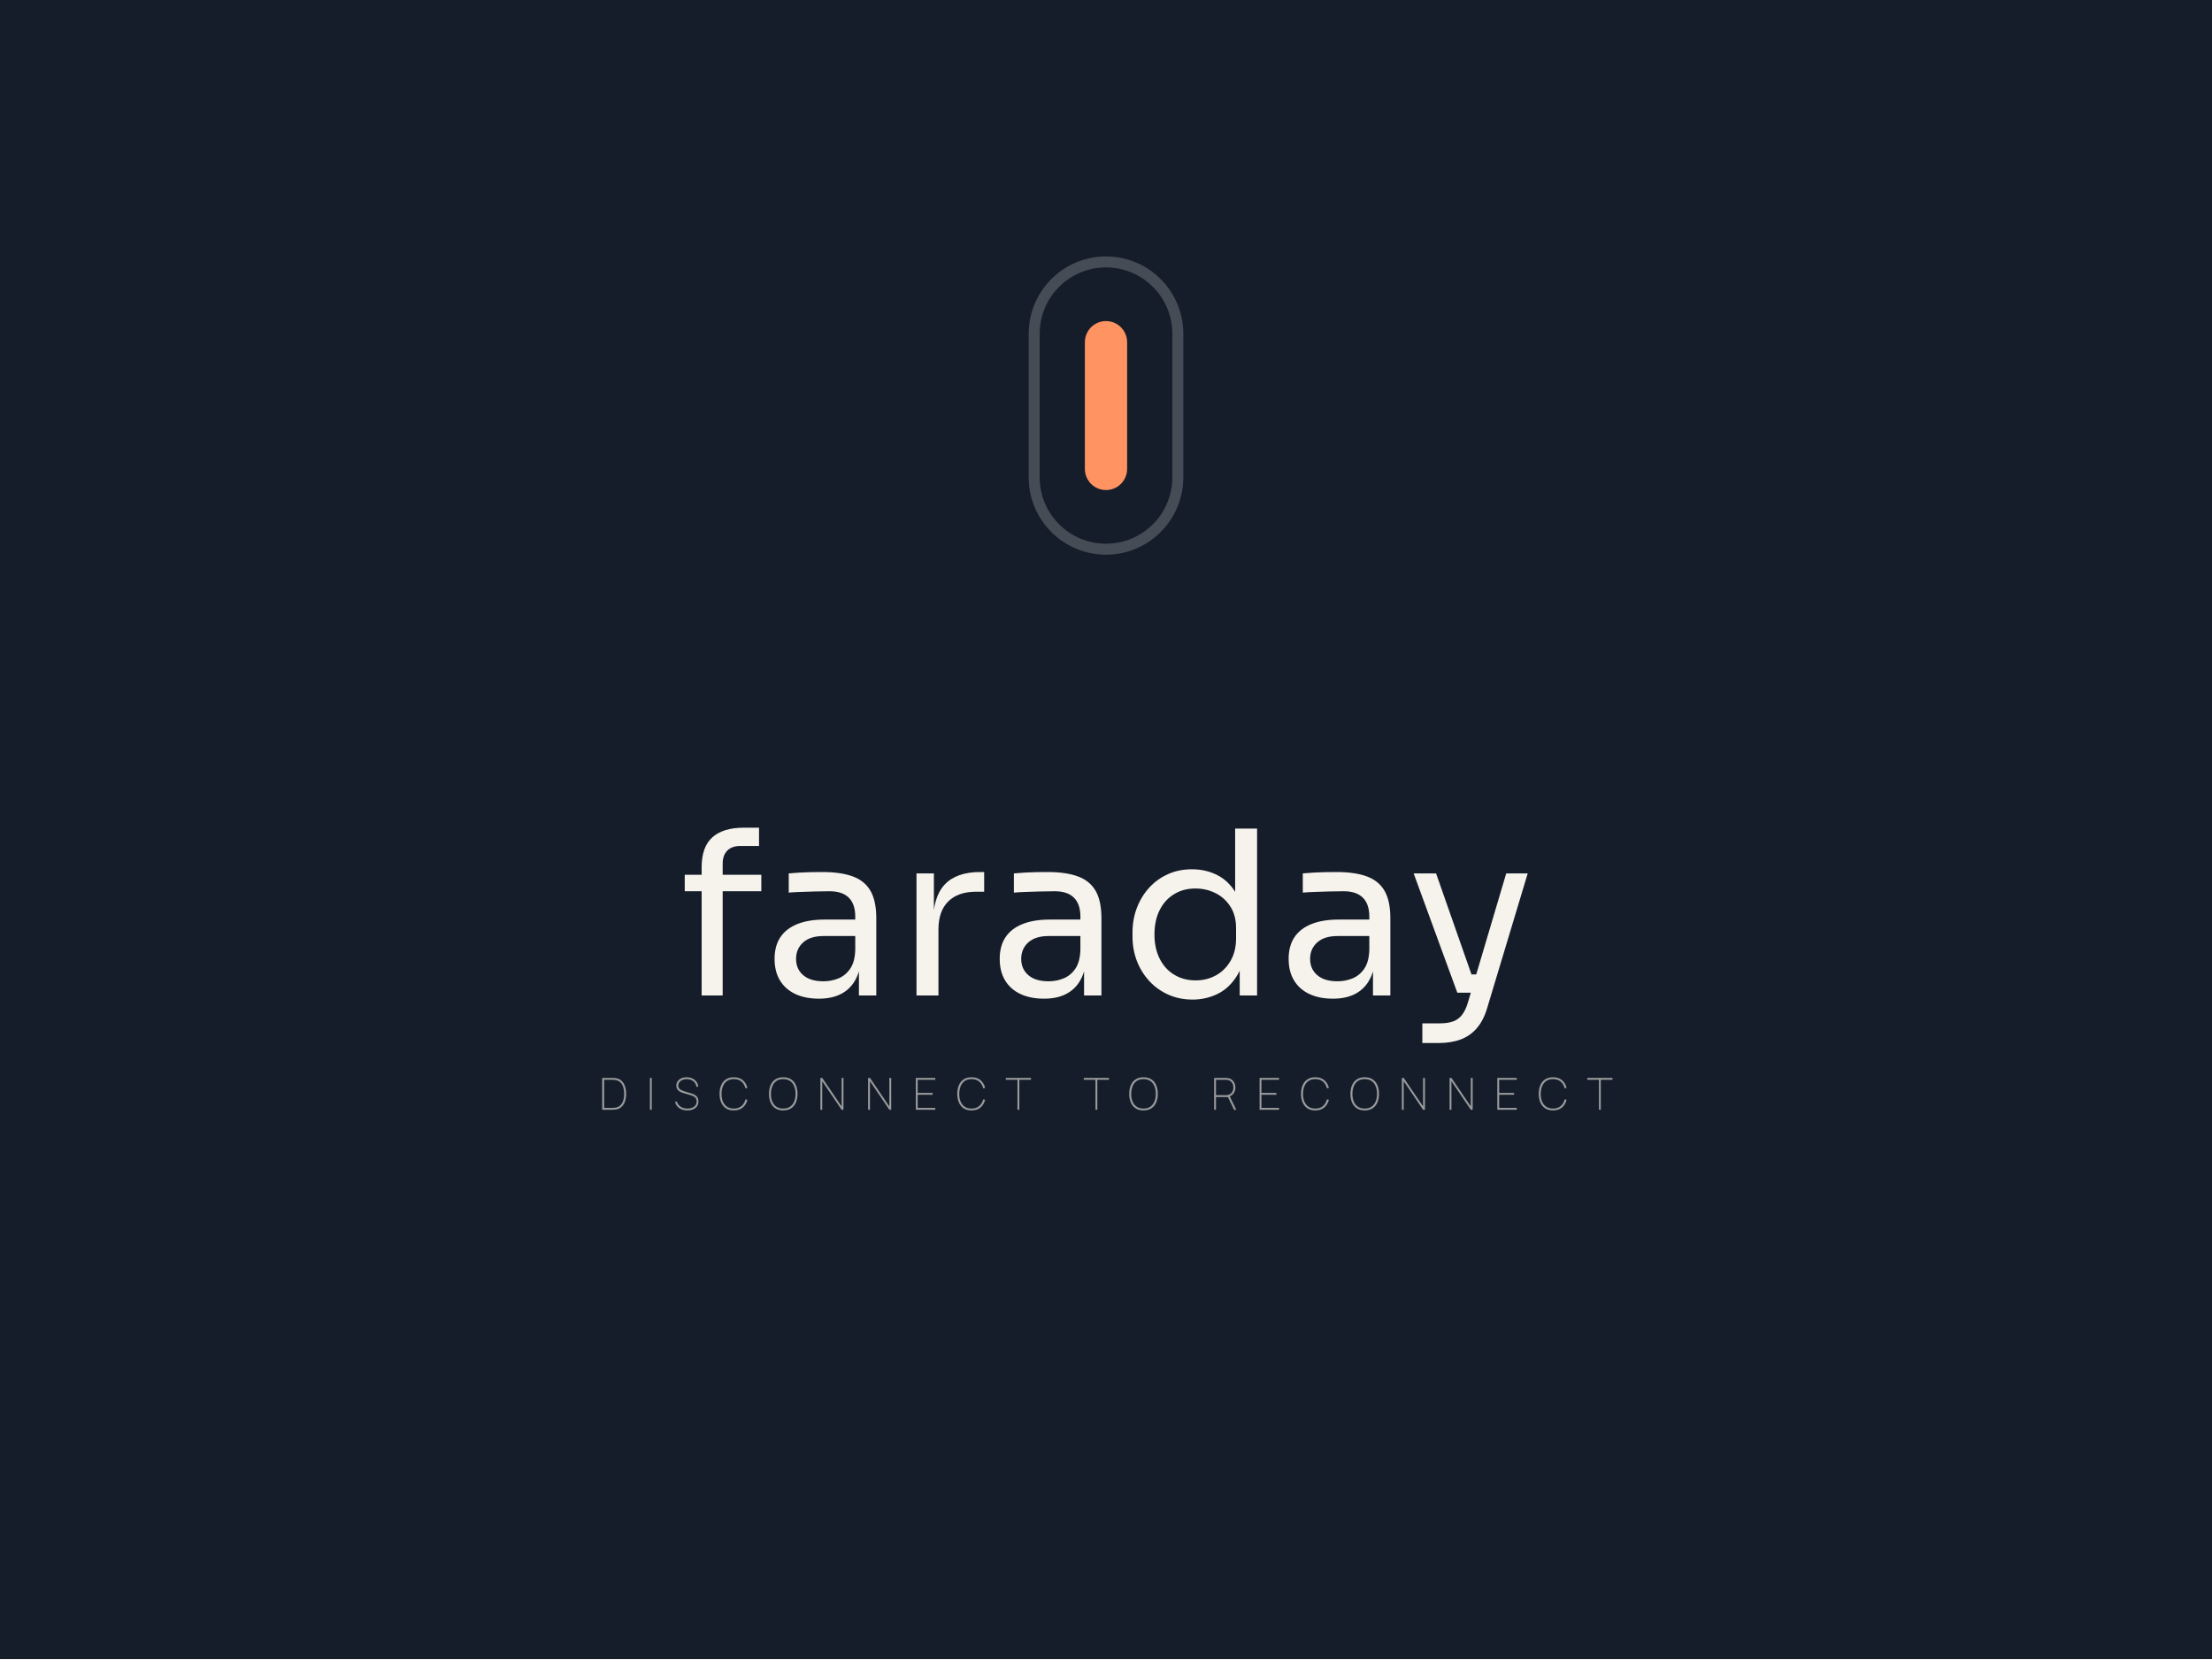
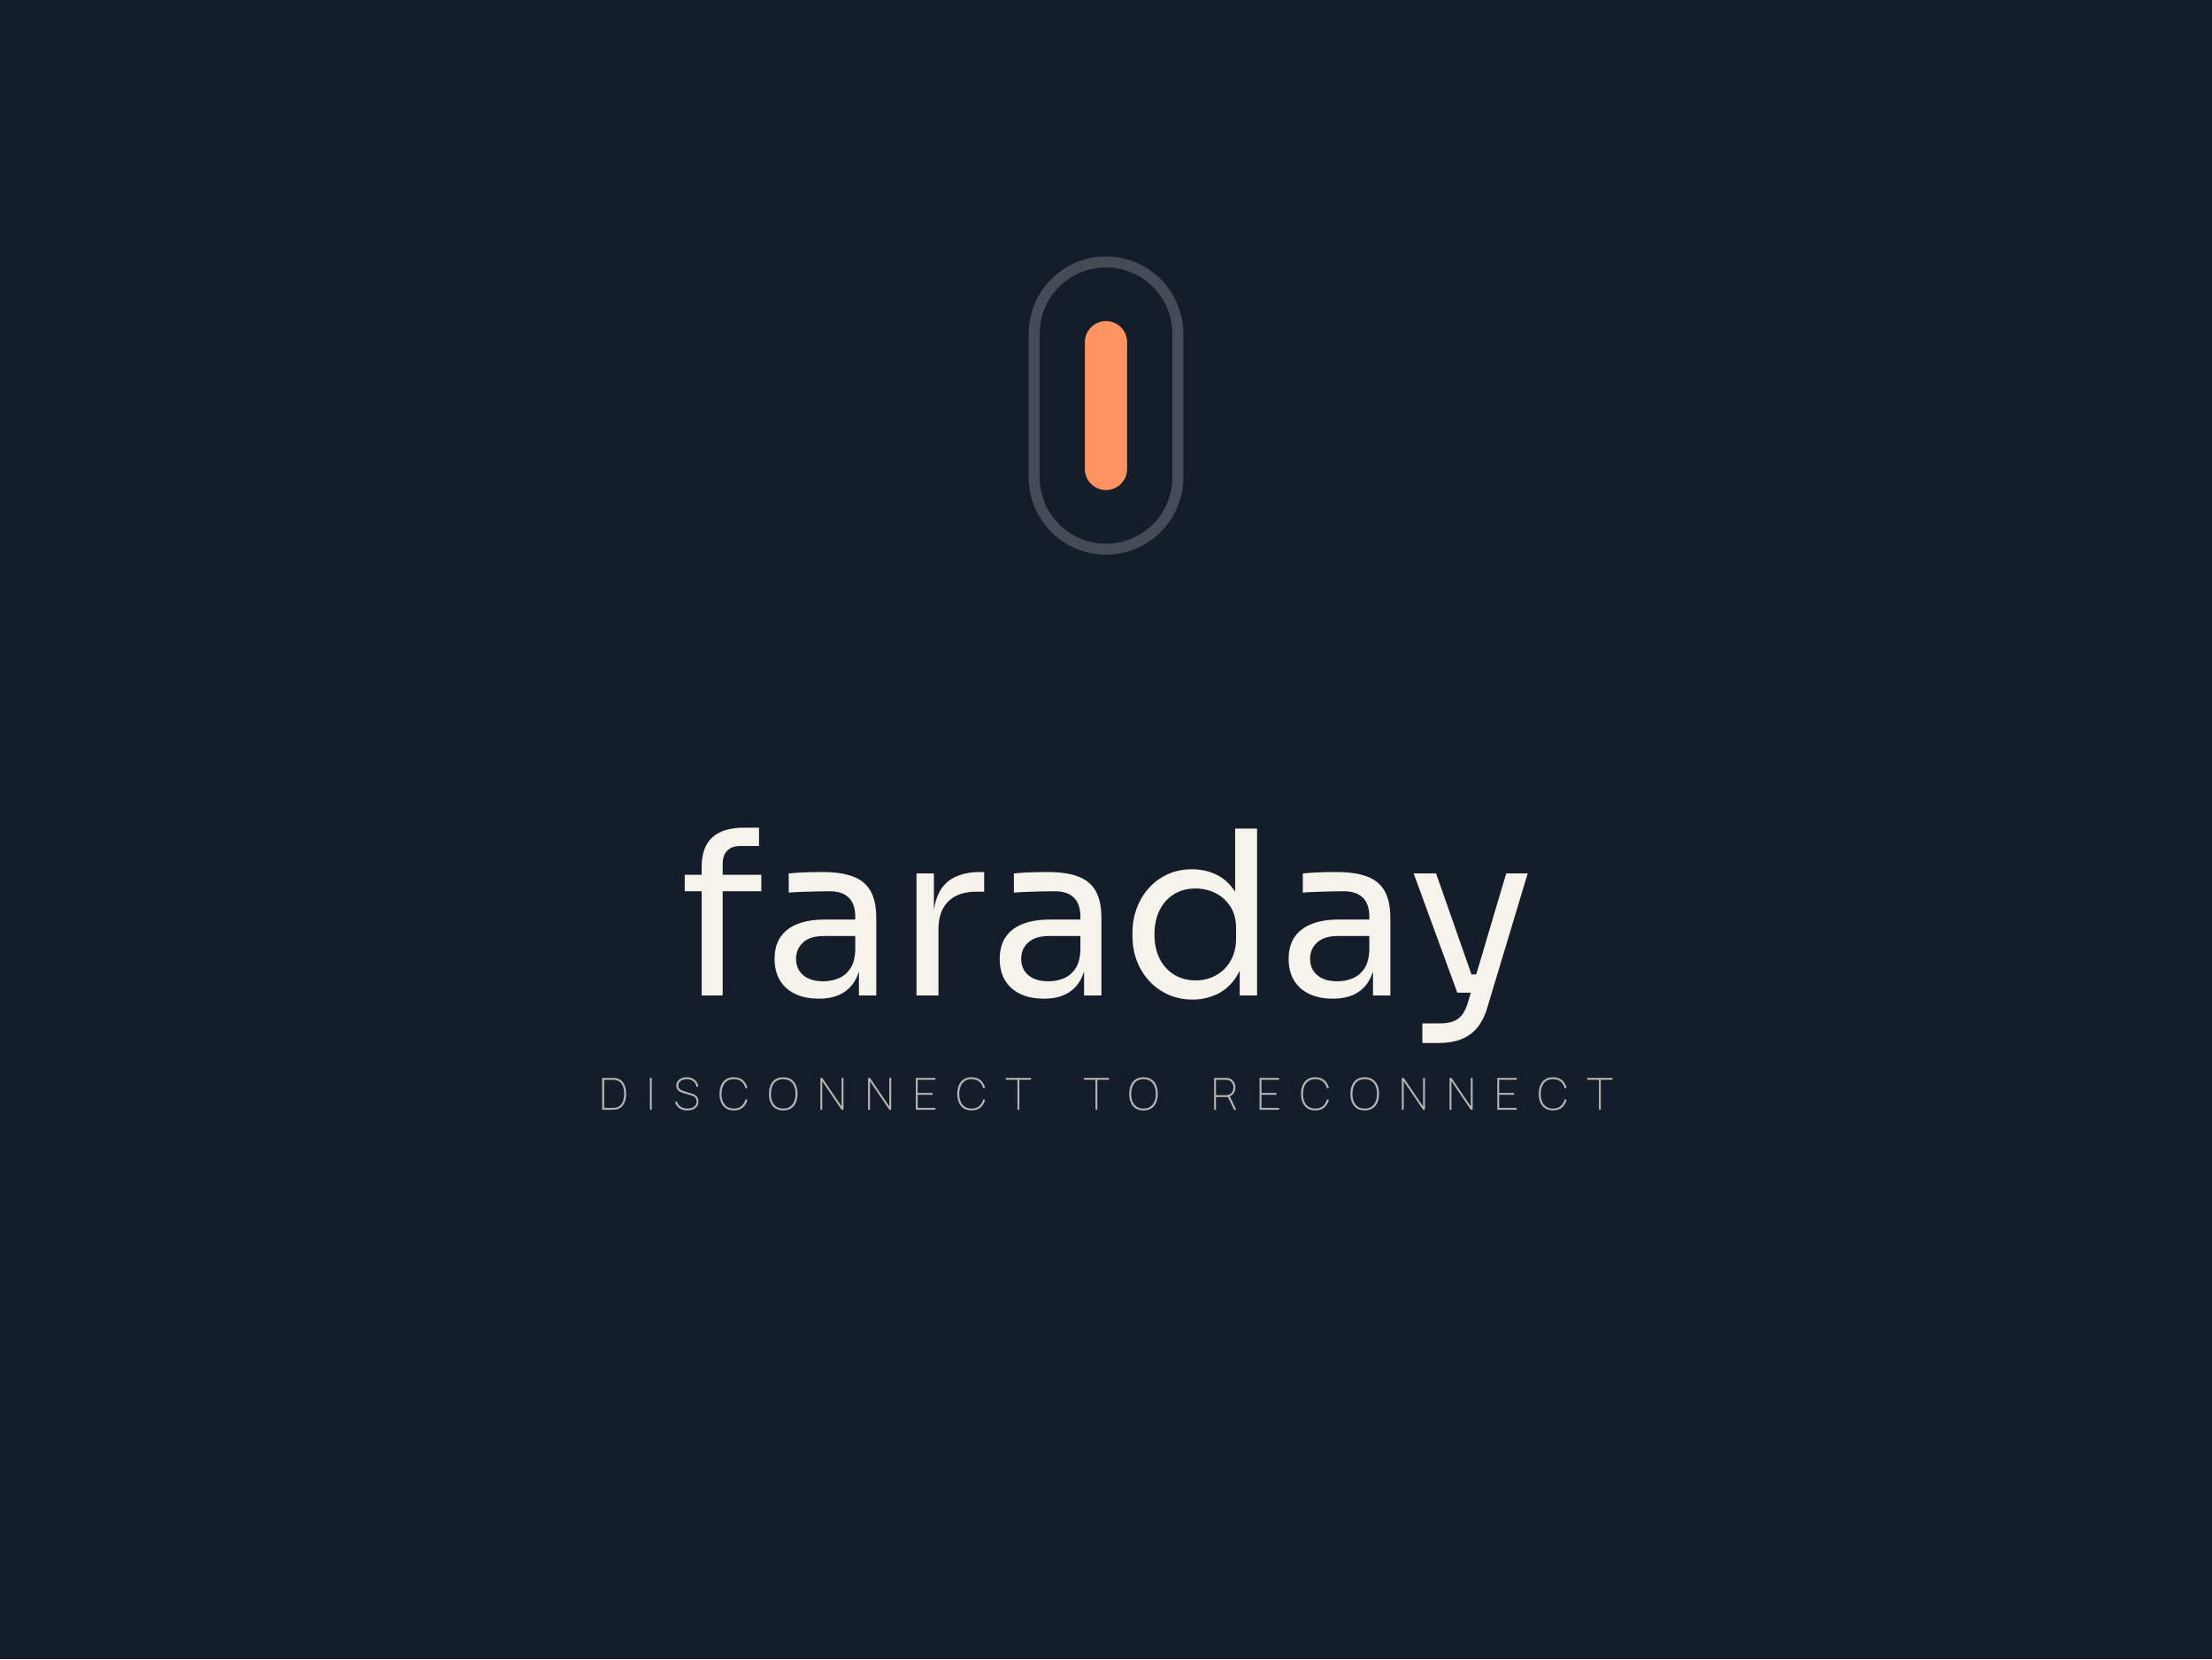
<svg xmlns="http://www.w3.org/2000/svg" width="1200" height="900" viewBox="0 0 1200 900" fill="none">
  <rect width="1200" height="900" fill="#151D2A" />
  <g transform="translate(490 110) scale(2.291667)">
    <rect width="96" height="96" rx="26" fill="#151D2A" />
    <rect x="31" y="14" width="34" height="68" rx="17" stroke="rgba(246,243,236,.22)" stroke-width="2.6" />
    <rect x="43" y="28" width="10" height="40" rx="5" fill="#FF9361" />
  </g>
  <path d="M392.05 540L380.64 540L380.64 470.44Q380.64 459.40 386.47 454.19Q392.30 448.98 403.58 448.98L403.58 448.98L411.77 448.98L411.77 458.90L401.60 458.90Q397.01 458.90 394.53 461.45Q392.05 463.99 392.05 468.45L392.05 468.45L392.05 540ZM413.01 483.46L371.47 483.46L371.47 474.53L413.01 474.53L413.01 483.46Z" fill="#F6F3EC" opacity="1" />
  <path d="M475.38 540L465.96 540L465.96 520.16L463.97 520.16L463.97 497.22Q463.97 490.40 460.44 486.93Q456.90 483.46 450.08 483.46L450.08 483.46Q446.24 483.46 442.15 483.58Q438.06 483.70 434.34 483.83Q430.62 483.95 427.89 484.20L427.89 484.20L427.89 473.78Q430.62 473.54 433.65 473.35Q436.69 473.16 439.92 473.10Q443.14 473.04 446.12 473.04L446.12 473.04Q456.28 473.04 462.73 475.46Q469.18 477.88 472.28 483.33Q475.38 488.79 475.38 498.09L475.38 498.09L475.38 540ZM444.26 541.74L444.26 541.74Q436.82 541.74 431.42 539.19Q426.03 536.65 423.11 531.82Q420.20 526.98 420.20 520.16L420.20 520.16Q420.20 513.09 423.36 508.38Q426.52 503.67 432.60 501.25Q438.68 498.83 447.23 498.83L447.23 498.83L465.21 498.83L465.21 507.76L446.74 507.76Q439.54 507.76 435.70 511.23Q431.86 514.70 431.86 520.16L431.86 520.16Q431.86 525.62 435.70 528.96Q439.54 532.31 446.74 532.31L446.74 532.31Q450.95 532.31 454.80 530.76Q458.64 529.21 461.18 525.55Q463.72 521.90 463.97 515.45L463.97 515.45L467.20 520.16Q466.58 527.23 463.79 532.00Q461.00 536.78 456.10 539.26Q451.20 541.74 444.26 541.74Z" fill="#F6F3EC" opacity="1" />
  <path d="M509.11 540L497.20 540L497.20 473.78L506.63 473.78L506.63 501.06L506.13 501.06Q506.13 486.56 512.52 479.80Q518.90 473.04 531.68 473.04L531.68 473.04L533.91 473.04L533.91 483.70L529.69 483.70Q519.77 483.70 514.44 488.97Q509.11 494.24 509.11 504.16L509.11 504.16L509.11 540Z" fill="#F6F3EC" opacity="1" />
  <path d="M597.52 540L588.10 540L588.10 520.16L586.11 520.16L586.11 497.22Q586.11 490.40 582.58 486.93Q579.04 483.46 572.22 483.46L572.22 483.46Q568.38 483.46 564.29 483.58Q560.20 483.70 556.48 483.83Q552.76 483.95 550.03 484.20L550.03 484.20L550.03 473.78Q552.76 473.54 555.79 473.35Q558.83 473.16 562.06 473.10Q565.28 473.04 568.26 473.04L568.26 473.04Q578.42 473.04 584.87 475.46Q591.32 477.88 594.42 483.33Q597.52 488.79 597.52 498.09L597.52 498.09L597.52 540ZM566.40 541.74L566.40 541.74Q558.96 541.74 553.56 539.19Q548.17 536.65 545.25 531.82Q542.34 526.98 542.34 520.16L542.34 520.16Q542.34 513.09 545.50 508.38Q548.66 503.67 554.74 501.25Q560.82 498.83 569.37 498.83L569.37 498.83L587.35 498.83L587.35 507.76L568.88 507.76Q561.68 507.76 557.84 511.23Q554.00 514.70 554.00 520.16L554.00 520.16Q554.00 525.62 557.84 528.96Q561.68 532.31 568.88 532.31L568.88 532.31Q573.09 532.31 576.94 530.76Q580.78 529.21 583.32 525.55Q585.86 521.90 586.11 515.45L586.11 515.45L589.34 520.16Q588.72 527.23 585.93 532.00Q583.14 536.78 578.24 539.26Q573.34 541.74 566.40 541.74Z" fill="#F6F3EC" opacity="1" />
  <path d="M647.00 542.23L647.00 542.23Q639.93 542.23 633.98 539.63Q628.02 537.02 623.62 532.31Q619.22 527.60 616.80 521.40Q614.38 515.20 614.38 508.01L614.38 508.01L614.38 505.78Q614.38 498.71 616.74 492.51Q619.10 486.31 623.37 481.60Q627.65 476.88 633.54 474.22Q639.43 471.55 646.62 471.55L646.62 471.55Q654.19 471.55 660.39 474.71Q666.59 477.88 670.56 484.57Q674.52 491.27 675.02 501.93L675.02 501.93L670.06 494.00L670.06 449.48L681.96 449.48L681.96 540L672.54 540L672.54 510.61L676.01 510.61Q675.52 521.90 671.30 528.90Q667.08 535.91 660.70 539.07Q654.31 542.23 647.00 542.23ZM648.61 531.82L648.61 531.82Q654.68 531.82 659.64 529.09Q664.60 526.36 667.58 521.21Q670.56 516.07 670.56 509.12L670.56 509.12L670.56 503.42Q670.56 496.60 667.52 491.83Q664.48 487.05 659.46 484.51Q654.44 481.97 648.48 481.97L648.48 481.97Q641.91 481.97 636.89 485.07Q631.87 488.17 629.08 493.75Q626.29 499.33 626.29 506.89L626.29 506.89Q626.29 514.46 629.14 520.10Q631.99 525.74 637.08 528.78Q642.16 531.82 648.61 531.82Z" fill="#F6F3EC" opacity="1" />
  <path d="M754.26 540L744.83 540L744.83 520.16L742.85 520.16L742.85 497.22Q742.85 490.40 739.31 486.93Q735.78 483.46 728.96 483.46L728.96 483.46Q725.12 483.46 721.02 483.58Q716.93 483.70 713.21 483.83Q709.49 483.95 706.76 484.20L706.76 484.20L706.76 473.78Q709.49 473.54 712.53 473.35Q715.57 473.16 718.79 473.10Q722.02 473.04 724.99 473.04L724.99 473.04Q735.16 473.04 741.61 475.46Q748.06 477.88 751.16 483.33Q754.26 488.79 754.26 498.09L754.26 498.09L754.26 540ZM723.13 541.74L723.13 541.74Q715.69 541.74 710.30 539.19Q704.90 536.65 701.99 531.82Q699.08 526.98 699.08 520.16L699.08 520.16Q699.08 513.09 702.24 508.38Q705.40 503.67 711.48 501.25Q717.55 498.83 726.11 498.83L726.11 498.83L744.09 498.83L744.09 507.76L725.61 507.76Q718.42 507.76 714.58 511.23Q710.73 514.70 710.73 520.16L710.73 520.16Q710.73 525.62 714.58 528.96Q718.42 532.31 725.61 532.31L725.61 532.31Q729.83 532.31 733.67 530.76Q737.52 529.21 740.06 525.55Q742.60 521.90 742.85 515.45L742.85 515.45L746.07 520.16Q745.45 527.23 742.66 532.00Q739.87 536.78 734.97 539.26Q730.08 541.74 723.13 541.74Z" fill="#F6F3EC" opacity="1" />
  <path d="M780.42 565.79L771.62 565.79L771.62 555.13L781.16 555.13Q785.38 555.13 788.29 554.07Q791.21 553.02 793.13 550.54Q795.05 548.06 796.29 543.97L796.29 543.97L817.12 473.78L828.78 473.78L806.71 547.07Q804.72 553.64 801.13 557.79Q797.53 561.95 792.39 563.87Q787.24 565.79 780.42 565.79L780.42 565.79ZM806.21 538.51L791.83 538.51L791.83 528.59L806.21 528.59L806.21 538.51ZM801.75 538.51L790.59 538.51L766.90 473.78L779.06 473.78L801.75 538.51Z" fill="#F6F3EC" opacity="1" />
-   <path d="M331.74 602L326.68 602L326.68 584.72L331.74 584.72Q332.06 584.72 332.74 584.73Q333.42 584.74 334.05 584.84L334.05 584.84Q335.96 585.12 337.21 586.30Q338.46 587.49 339.08 589.32Q339.69 591.15 339.69 593.36L339.69 593.36Q339.69 595.58 339.08 597.41Q338.46 599.24 337.21 600.42Q335.96 601.60 334.05 601.88L334.05 601.88Q333.44 601.96 332.73 601.98Q332.03 602 331.74 602L331.74 602ZM327.76 585.73L327.76 600.99L331.74 600.99Q332.32 600.99 332.90 600.96Q333.48 600.92 333.88 600.85L333.88 600.85Q335.58 600.56 336.62 599.53Q337.66 598.51 338.13 596.92Q338.61 595.33 338.61 593.36L338.61 593.36Q338.61 591.39 338.13 589.80Q337.66 588.21 336.62 587.19Q335.58 586.16 333.88 585.87L333.88 585.87Q333.48 585.80 332.88 585.76Q332.28 585.73 331.74 585.73L331.74 585.73L327.76 585.73Z" fill="rgba(246,243,236,.72)" opacity="0.82" />
-   <path d="M353.58 602L352.57 602L352.57 584.72L353.58 584.72L353.58 602Z" fill="rgba(246,243,236,.72)" opacity="0.82" />
-   <path d="M372.91 602.36L372.91 602.36Q371.16 602.36 369.76 601.79Q368.36 601.22 367.45 600.18Q366.53 599.13 366.22 597.70L366.22 597.70L367.22 597.51Q367.69 599.29 369.22 600.32Q370.74 601.35 372.91 601.35L372.91 601.35Q374.42 601.35 375.55 600.87Q376.68 600.39 377.30 599.52Q377.93 598.65 377.93 597.49L377.93 597.49Q377.93 596.61 377.60 596.02Q377.28 595.44 376.78 595.07Q376.28 594.70 375.74 594.49Q375.20 594.27 374.78 594.15L374.78 594.15L370.46 592.86Q369.53 592.58 368.85 592.18Q368.17 591.79 367.74 591.28Q367.31 590.78 367.10 590.18Q366.89 589.58 366.89 588.90L366.89 588.90Q366.89 587.58 367.60 586.55Q368.32 585.52 369.59 584.94Q370.86 584.36 372.53 584.36L372.53 584.36Q374.22 584.36 375.56 584.98Q376.91 585.61 377.77 586.74Q378.62 587.88 378.84 589.40L378.84 589.40L377.83 589.59Q377.66 588.33 376.94 587.38Q376.22 586.42 375.08 585.90Q373.94 585.37 372.53 585.37L372.53 585.37Q371.17 585.37 370.15 585.84Q369.12 586.30 368.54 587.10Q367.97 587.89 367.97 588.87L367.97 588.87Q367.97 589.90 368.53 590.52Q369.08 591.14 369.89 591.48Q370.69 591.82 371.42 592.04L371.42 592.04L375.00 593.12Q375.46 593.25 376.12 593.51Q376.78 593.77 377.42 594.25Q378.06 594.73 378.49 595.51Q378.91 596.30 378.91 597.49L378.91 597.49Q378.91 598.60 378.49 599.50Q378.07 600.40 377.28 601.04Q376.49 601.68 375.38 602.02Q374.28 602.36 372.91 602.36Z" fill="rgba(246,243,236,.72)" opacity="0.82" />
-   <path d="M398.10 602.36L398.10 602.36Q395.52 602.36 393.80 601.21Q392.08 600.06 391.22 598.03Q390.35 596 390.35 593.36L390.35 593.36Q390.35 590.72 391.22 588.69Q392.08 586.66 393.80 585.51Q395.52 584.36 398.10 584.36L398.10 584.36Q401.13 584.36 402.98 585.94Q404.82 587.52 405.47 590.14L405.47 590.14L404.42 590.38Q403.84 588.09 402.26 586.73Q400.68 585.37 398.10 585.37L398.10 585.37Q395.88 585.37 394.41 586.39Q392.94 587.41 392.20 589.21Q391.46 591.02 391.43 593.36L391.43 593.36Q391.41 595.70 392.15 597.50Q392.90 599.30 394.39 600.33Q395.88 601.35 398.10 601.35L398.10 601.35Q400.68 601.35 402.26 599.98Q403.84 598.62 404.42 596.34L404.42 596.34L405.47 596.58Q404.82 599.20 402.98 600.78Q401.13 602.36 398.10 602.36Z" fill="rgba(246,243,236,.72)" opacity="0.82" />
-   <path d="M424.90 602.36L424.90 602.36Q422.32 602.36 420.60 601.21Q418.88 600.06 418.02 598.03Q417.15 596 417.15 593.36L417.15 593.36Q417.15 590.72 418.02 588.69Q418.88 586.66 420.60 585.51Q422.32 584.36 424.90 584.36L424.90 584.36Q427.48 584.36 429.21 585.51Q430.93 586.66 431.79 588.69Q432.66 590.72 432.66 593.36L432.66 593.36Q432.66 596 431.79 598.03Q430.93 600.06 429.21 601.21Q427.48 602.36 424.90 602.36ZM424.90 601.35L424.90 601.35Q427.12 601.35 428.61 600.33Q430.09 599.30 430.83 597.50Q431.58 595.70 431.58 593.36L431.58 593.36Q431.58 591.02 430.83 589.21Q430.09 587.41 428.61 586.39Q427.12 585.37 424.90 585.37L424.90 585.37Q422.68 585.37 421.21 586.39Q419.74 587.41 419.00 589.21Q418.26 591.02 418.23 593.36L418.23 593.36Q418.21 595.70 418.95 597.50Q419.70 599.30 421.19 600.33Q422.68 601.35 424.90 601.35Z" fill="rgba(246,243,236,.72)" opacity="0.82" />
-   <path d="M446.06 602L445.06 602L445.06 584.72L446.06 584.72L456.58 600.20L456.58 584.72L457.58 584.72L457.58 602L456.58 602L446.06 586.50L446.06 602Z" fill="rgba(246,243,236,.72)" opacity="0.82" />
-   <path d="M471.95 602L470.94 602L470.94 584.72L471.95 584.72L482.46 600.20L482.46 584.72L483.47 584.72L483.47 602L482.46 602L471.95 586.50L471.95 602Z" fill="rgba(246,243,236,.72)" opacity="0.82" />
-   <path d="M507.39 602L496.83 602L496.83 584.72L507.39 584.72L507.39 585.73L497.84 585.73L497.84 592.86L505.95 592.86L505.95 593.86L497.84 593.86L497.84 600.99L507.39 600.99L507.39 602Z" fill="rgba(246,243,236,.72)" opacity="0.82" />
-   <path d="M527.06 602.36L527.06 602.36Q524.48 602.36 522.76 601.21Q521.04 600.06 520.18 598.03Q519.31 596 519.31 593.36L519.31 593.36Q519.31 590.72 520.18 588.69Q521.04 586.66 522.76 585.51Q524.48 584.36 527.06 584.36L527.06 584.36Q530.09 584.36 531.94 585.94Q533.78 587.52 534.43 590.14L534.43 590.14L533.38 590.38Q532.80 588.09 531.22 586.73Q529.64 585.37 527.06 585.37L527.06 585.37Q524.84 585.37 523.37 586.39Q521.90 587.41 521.16 589.21Q520.42 591.02 520.39 593.36L520.39 593.36Q520.37 595.70 521.11 597.50Q521.86 599.30 523.35 600.33Q524.84 601.35 527.06 601.35L527.06 601.35Q529.64 601.35 531.22 599.98Q532.80 598.62 533.38 596.34L533.38 596.34L534.43 596.58Q533.78 599.20 531.94 600.78Q530.09 602.36 527.06 602.36Z" fill="rgba(246,243,236,.72)" opacity="0.82" />
-   <path d="M552.98 602L551.97 602L551.97 585.73L545.63 585.73L545.63 584.72L559.31 584.72L559.31 585.73L552.98 585.73L552.98 602Z" fill="rgba(246,243,236,.72)" opacity="0.82" />
-   <path d="M595.30 602L594.29 602L594.29 585.73L587.95 585.73L587.95 584.72L601.63 584.72L601.63 585.73L595.30 585.73L595.30 602Z" fill="rgba(246,243,236,.72)" opacity="0.82" />
-   <path d="M620.34 602.36L620.34 602.36Q617.76 602.36 616.04 601.21Q614.32 600.06 613.46 598.03Q612.59 596 612.59 593.36L612.59 593.36Q612.59 590.72 613.46 588.69Q614.32 586.66 616.04 585.51Q617.76 584.36 620.34 584.36L620.34 584.36Q622.92 584.36 624.65 585.51Q626.37 586.66 627.23 588.69Q628.10 590.72 628.10 593.36L628.10 593.36Q628.10 596 627.23 598.03Q626.37 600.06 624.65 601.21Q622.92 602.36 620.34 602.36ZM620.34 601.35L620.34 601.35Q622.56 601.35 624.05 600.33Q625.53 599.30 626.27 597.50Q627.02 595.70 627.02 593.36L627.02 593.36Q627.02 591.02 626.27 589.21Q625.53 587.41 624.05 586.39Q622.56 585.37 620.34 585.37L620.34 585.37Q618.12 585.37 616.65 586.39Q615.18 587.41 614.44 589.21Q613.70 591.02 613.67 593.36L613.67 593.36Q613.65 595.70 614.39 597.50Q615.14 599.30 616.63 600.33Q618.12 601.35 620.34 601.35Z" fill="rgba(246,243,236,.72)" opacity="0.82" />
-   <path d="M659.66 602L658.66 602L658.66 584.72L665.02 584.72Q665.27 584.72 665.53 584.74Q665.80 584.76 666.12 584.82L666.12 584.82Q667.37 585.01 668.29 585.72Q669.20 586.44 669.70 587.52Q670.20 588.61 670.20 589.90L670.20 589.90Q670.20 591.75 669.19 593.14Q668.18 594.54 666.46 594.92L666.46 594.92L666.26 595.09L659.66 595.09L659.66 602ZM670.68 602L669.48 602L666.07 594.97L666.94 594.32L670.68 602ZM659.66 585.73L659.66 594.08L665.02 594.08Q665.22 594.08 665.50 594.06Q665.78 594.03 666.07 593.98L666.07 593.98Q667.07 593.79 667.75 593.19Q668.42 592.59 668.77 591.73Q669.12 590.88 669.12 589.90L669.12 589.90Q669.12 588.93 668.77 588.07Q668.42 587.22 667.75 586.62Q667.07 586.02 666.07 585.82L666.07 585.82Q665.78 585.76 665.50 585.75Q665.22 585.73 665.02 585.73L665.02 585.73L659.66 585.73Z" fill="rgba(246,243,236,.72)" opacity="0.82" />
-   <path d="M693.88 602L683.32 602L683.32 584.72L693.88 584.72L693.88 585.73L684.33 585.73L684.33 592.86L692.44 592.86L692.44 593.86L684.33 593.86L684.33 600.99L693.88 600.99L693.88 602Z" fill="rgba(246,243,236,.72)" opacity="0.82" />
-   <path d="M713.55 602.36L713.55 602.36Q710.97 602.36 709.25 601.21Q707.53 600.06 706.66 598.03Q705.80 596 705.80 593.36L705.80 593.36Q705.80 590.72 706.66 588.69Q707.53 586.66 709.25 585.51Q710.97 584.36 713.55 584.36L713.55 584.36Q716.58 584.36 718.42 585.94Q720.27 587.52 720.92 590.14L720.92 590.14L719.86 590.38Q719.29 588.09 717.71 586.73Q716.13 585.37 713.55 585.37L713.55 585.37Q711.33 585.37 709.86 586.39Q708.39 587.41 707.65 589.21Q706.90 591.02 706.88 593.36L706.88 593.36Q706.86 595.70 707.60 597.50Q708.34 599.30 709.84 600.33Q711.33 601.35 713.55 601.35L713.55 601.35Q716.13 601.35 717.71 599.98Q719.29 598.62 719.86 596.34L719.86 596.34L720.92 596.58Q720.27 599.20 718.42 600.78Q716.58 602.36 713.55 602.36Z" fill="rgba(246,243,236,.72)" opacity="0.82" />
-   <path d="M740.35 602.36L740.35 602.36Q737.77 602.36 736.05 601.21Q734.33 600.06 733.46 598.03Q732.60 596 732.60 593.36L732.60 593.36Q732.60 590.72 733.46 588.69Q734.33 586.66 736.05 585.51Q737.77 584.36 740.35 584.36L740.35 584.36Q742.93 584.36 744.65 585.51Q746.38 586.66 747.24 588.69Q748.10 590.72 748.10 593.36L748.10 593.36Q748.10 596 747.24 598.03Q746.38 600.06 744.65 601.21Q742.93 602.36 740.35 602.36ZM740.35 601.35L740.35 601.35Q742.57 601.35 744.05 600.33Q745.54 599.30 746.28 597.50Q747.02 595.70 747.02 593.36L747.02 593.36Q747.02 591.02 746.28 589.21Q745.54 587.41 744.05 586.39Q742.57 585.37 740.35 585.37L740.35 585.37Q738.13 585.37 736.66 586.39Q735.19 587.41 734.45 589.21Q733.70 591.02 733.68 593.36L733.68 593.36Q733.66 595.70 734.40 597.50Q735.14 599.30 736.64 600.33Q738.13 601.35 740.35 601.35Z" fill="rgba(246,243,236,.72)" opacity="0.82" />
-   <path d="M761.51 602L760.50 602L760.50 584.72L761.51 584.72L772.02 600.20L772.02 584.72L773.03 584.72L773.03 602L772.02 602L761.51 586.50L761.51 602Z" fill="rgba(246,243,236,.72)" opacity="0.82" />
-   <path d="M787.40 602L786.39 602L786.39 584.72L787.40 584.72L797.91 600.20L797.91 584.72L798.92 584.72L798.92 602L797.91 602L787.40 586.50L787.40 602Z" fill="rgba(246,243,236,.72)" opacity="0.82" />
-   <path d="M822.84 602L812.28 602L812.28 584.72L822.84 584.72L822.84 585.73L813.29 585.73L813.29 592.86L821.40 592.86L821.40 593.86L813.29 593.86L813.29 600.99L822.84 600.99L822.84 602Z" fill="rgba(246,243,236,.72)" opacity="0.82" />
-   <path d="M842.51 602.36L842.51 602.36Q839.93 602.36 838.21 601.21Q836.49 600.06 835.62 598.03Q834.76 596 834.76 593.36L834.76 593.36Q834.76 590.72 835.62 588.69Q836.49 586.66 838.21 585.51Q839.93 584.36 842.51 584.36L842.51 584.36Q845.54 584.36 847.38 585.94Q849.23 587.52 849.88 590.14L849.88 590.14L848.82 590.38Q848.25 588.09 846.67 586.73Q845.09 585.37 842.51 585.37L842.51 585.37Q840.29 585.37 838.82 586.39Q837.35 587.41 836.61 589.21Q835.86 591.02 835.84 593.36L835.84 593.36Q835.82 595.70 836.56 597.50Q837.30 599.30 838.80 600.33Q840.29 601.35 842.51 601.35L842.51 601.35Q845.09 601.35 846.67 599.98Q848.25 598.62 848.82 596.34L848.82 596.34L849.88 596.58Q849.23 599.20 847.38 600.78Q845.54 602.36 842.51 602.36Z" fill="rgba(246,243,236,.72)" opacity="0.82" />
-   <path d="M868.42 602L867.42 602L867.42 585.73L861.08 585.73L861.08 584.72L874.76 584.72L874.76 585.73L868.42 585.73L868.42 602Z" fill="rgba(246,243,236,.72)" opacity="0.82" />
+   <path d="M331.74 602L326.68 602L326.68 584.72L331.74 584.72Q332.06 584.72 332.74 584.73Q333.42 584.74 334.05 584.84L334.05 584.84Q335.96 585.12 337.21 586.30Q338.46 587.49 339.08 589.32Q339.69 591.15 339.69 593.36L339.69 593.36Q339.69 595.58 339.08 597.41Q338.46 599.24 337.21 600.42Q335.96 601.60 334.05 601.88L334.05 601.88Q333.44 601.96 332.73 601.98Q332.03 602 331.74 602L331.74 602ZM327.76 585.73L327.76 600.99L331.74 600.99Q332.32 600.99 332.90 600.96Q333.48 600.92 333.88 600.85L333.88 600.85Q335.58 600.56 336.62 599.53Q337.66 598.51 338.13 596.92Q338.61 595.33 338.61 593.36L338.61 593.36Q338.61 591.39 338.13 589.80Q337.66 588.21 336.62 587.19Q335.58 586.16 333.88 585.87L333.88 585.87Q333.48 585.80 332.88 585.76Q332.28 585.73 331.74 585.73L331.74 585.73L327.76 585.73Z" fill="#F6F3EC" opacity="0.72" />
+   <path d="M353.58 602L352.57 602L352.57 584.72L353.58 584.72L353.58 602Z" fill="#F6F3EC" opacity="0.72" />
+   <path d="M372.91 602.36L372.91 602.36Q371.16 602.36 369.76 601.79Q368.36 601.22 367.45 600.18Q366.53 599.13 366.22 597.70L366.22 597.70L367.22 597.51Q367.69 599.29 369.22 600.32Q370.74 601.35 372.91 601.35L372.91 601.35Q374.42 601.35 375.55 600.87Q376.68 600.39 377.30 599.52Q377.93 598.65 377.93 597.49L377.93 597.49Q377.93 596.61 377.60 596.02Q377.28 595.44 376.78 595.07Q376.28 594.70 375.74 594.49Q375.20 594.27 374.78 594.15L374.78 594.15L370.46 592.86Q369.53 592.58 368.85 592.18Q368.17 591.79 367.74 591.28Q367.31 590.78 367.10 590.18Q366.89 589.58 366.89 588.90L366.89 588.90Q366.89 587.58 367.60 586.55Q368.32 585.52 369.59 584.94Q370.86 584.36 372.53 584.36L372.53 584.36Q374.22 584.36 375.56 584.98Q376.91 585.61 377.77 586.74Q378.62 587.88 378.84 589.40L378.84 589.40L377.83 589.59Q377.66 588.33 376.94 587.38Q376.22 586.42 375.08 585.90Q373.94 585.37 372.53 585.37L372.53 585.37Q371.17 585.37 370.15 585.84Q369.12 586.30 368.54 587.10Q367.97 587.89 367.97 588.87L367.97 588.87Q367.97 589.90 368.53 590.52Q369.08 591.14 369.89 591.48Q370.69 591.82 371.42 592.04L371.42 592.04L375.00 593.12Q375.46 593.25 376.12 593.51Q376.78 593.77 377.42 594.25Q378.06 594.73 378.49 595.51Q378.91 596.30 378.91 597.49L378.91 597.49Q378.91 598.60 378.49 599.50Q378.07 600.40 377.28 601.04Q376.49 601.68 375.38 602.02Q374.28 602.36 372.91 602.36Z" fill="#F6F3EC" opacity="0.72" />
+   <path d="M398.10 602.36L398.10 602.36Q395.52 602.36 393.80 601.21Q392.08 600.06 391.22 598.03Q390.35 596 390.35 593.36L390.35 593.36Q390.35 590.72 391.22 588.69Q392.08 586.66 393.80 585.51Q395.52 584.36 398.10 584.36L398.10 584.36Q401.13 584.36 402.98 585.94Q404.82 587.52 405.47 590.14L405.47 590.14L404.42 590.38Q403.84 588.09 402.26 586.73Q400.68 585.37 398.10 585.37L398.10 585.37Q395.88 585.37 394.41 586.39Q392.94 587.41 392.20 589.21Q391.46 591.02 391.43 593.36L391.43 593.36Q391.41 595.70 392.15 597.50Q392.90 599.30 394.39 600.33Q395.88 601.35 398.10 601.35L398.10 601.35Q400.68 601.35 402.26 599.98Q403.84 598.62 404.42 596.34L404.42 596.34L405.47 596.58Q404.82 599.20 402.98 600.78Q401.13 602.36 398.10 602.36Z" fill="#F6F3EC" opacity="0.72" />
+   <path d="M424.90 602.36L424.90 602.36Q422.32 602.36 420.60 601.21Q418.88 600.06 418.02 598.03Q417.15 596 417.15 593.36L417.15 593.36Q417.15 590.72 418.02 588.69Q418.88 586.66 420.60 585.51Q422.32 584.36 424.90 584.36L424.90 584.36Q427.48 584.36 429.21 585.51Q430.93 586.66 431.79 588.69Q432.66 590.72 432.66 593.36L432.66 593.36Q432.66 596 431.79 598.03Q430.93 600.06 429.21 601.21Q427.48 602.36 424.90 602.36ZM424.90 601.35L424.90 601.35Q427.12 601.35 428.61 600.33Q430.09 599.30 430.83 597.50Q431.58 595.70 431.58 593.36L431.58 593.36Q431.58 591.02 430.83 589.21Q430.09 587.41 428.61 586.39Q427.12 585.37 424.90 585.37L424.90 585.37Q422.68 585.37 421.21 586.39Q419.74 587.41 419.00 589.21Q418.26 591.02 418.23 593.36L418.23 593.36Q418.21 595.70 418.95 597.50Q419.70 599.30 421.19 600.33Q422.68 601.35 424.90 601.35Z" fill="#F6F3EC" opacity="0.72" />
+   <path d="M446.06 602L445.06 602L445.06 584.72L446.06 584.72L456.58 600.20L456.58 584.72L457.58 584.72L457.58 602L456.58 602L446.06 586.50L446.06 602Z" fill="#F6F3EC" opacity="0.72" />
+   <path d="M471.95 602L470.94 602L470.94 584.72L471.95 584.72L482.46 600.20L482.46 584.72L483.47 584.72L483.47 602L482.46 602L471.95 586.50L471.95 602Z" fill="#F6F3EC" opacity="0.72" />
+   <path d="M507.39 602L496.83 602L496.83 584.72L507.39 584.72L507.39 585.73L497.84 585.73L497.84 592.86L505.95 592.86L505.95 593.86L497.84 593.86L497.84 600.99L507.39 600.99L507.39 602Z" fill="#F6F3EC" opacity="0.72" />
+   <path d="M527.06 602.36L527.06 602.36Q524.48 602.36 522.76 601.21Q521.04 600.06 520.18 598.03Q519.31 596 519.31 593.36L519.31 593.36Q519.31 590.72 520.18 588.69Q521.04 586.66 522.76 585.51Q524.48 584.36 527.06 584.36L527.06 584.36Q530.09 584.36 531.94 585.94Q533.78 587.52 534.43 590.14L534.43 590.14L533.38 590.38Q532.80 588.09 531.22 586.73Q529.64 585.37 527.06 585.37L527.06 585.37Q524.84 585.37 523.37 586.39Q521.90 587.41 521.16 589.21Q520.42 591.02 520.39 593.36L520.39 593.36Q520.37 595.70 521.11 597.50Q521.86 599.30 523.35 600.33Q524.84 601.35 527.06 601.35L527.06 601.35Q529.64 601.35 531.22 599.98Q532.80 598.62 533.38 596.34L533.38 596.34L534.43 596.58Q533.78 599.20 531.94 600.78Q530.09 602.36 527.06 602.36Z" fill="#F6F3EC" opacity="0.72" />
+   <path d="M552.98 602L551.97 602L551.97 585.73L545.63 585.73L545.63 584.72L559.31 584.72L559.31 585.73L552.98 585.73L552.98 602Z" fill="#F6F3EC" opacity="0.72" />
+   <path d="M595.30 602L594.29 602L594.29 585.73L587.95 585.73L587.95 584.72L601.63 584.72L601.63 585.73L595.30 585.73L595.30 602Z" fill="#F6F3EC" opacity="0.72" />
+   <path d="M620.34 602.36L620.34 602.36Q617.76 602.36 616.04 601.21Q614.32 600.06 613.46 598.03Q612.59 596 612.59 593.36L612.59 593.36Q612.59 590.72 613.46 588.69Q614.32 586.66 616.04 585.51Q617.76 584.36 620.34 584.36L620.34 584.36Q622.92 584.36 624.65 585.51Q626.37 586.66 627.23 588.69Q628.10 590.72 628.10 593.36L628.10 593.36Q628.10 596 627.23 598.03Q626.37 600.06 624.65 601.21Q622.92 602.36 620.34 602.36ZM620.34 601.35L620.34 601.35Q622.56 601.35 624.05 600.33Q625.53 599.30 626.27 597.50Q627.02 595.70 627.02 593.36L627.02 593.36Q627.02 591.02 626.27 589.21Q625.53 587.41 624.05 586.39Q622.56 585.37 620.34 585.37L620.34 585.37Q618.12 585.37 616.65 586.39Q615.18 587.41 614.44 589.21Q613.70 591.02 613.67 593.36L613.67 593.36Q613.65 595.70 614.39 597.50Q615.14 599.30 616.63 600.33Q618.12 601.35 620.34 601.35Z" fill="#F6F3EC" opacity="0.72" />
+   <path d="M659.66 602L658.66 602L658.66 584.72L665.02 584.72Q665.27 584.72 665.53 584.74Q665.80 584.76 666.12 584.82L666.12 584.82Q667.37 585.01 668.29 585.72Q669.20 586.44 669.70 587.52Q670.20 588.61 670.20 589.90L670.20 589.90Q670.20 591.75 669.19 593.14Q668.18 594.54 666.46 594.92L666.46 594.92L666.26 595.09L659.66 595.09L659.66 602ZM670.68 602L669.48 602L666.07 594.97L666.94 594.32L670.68 602ZM659.66 585.73L659.66 594.08L665.02 594.08Q665.22 594.08 665.50 594.06Q665.78 594.03 666.07 593.98L666.07 593.98Q667.07 593.79 667.75 593.19Q668.42 592.59 668.77 591.73Q669.12 590.88 669.12 589.90L669.12 589.90Q669.12 588.93 668.77 588.07Q668.42 587.22 667.75 586.62Q667.07 586.02 666.07 585.82L666.07 585.82Q665.78 585.76 665.50 585.75Q665.22 585.73 665.02 585.73L665.02 585.73L659.66 585.73Z" fill="#F6F3EC" opacity="0.72" />
+   <path d="M693.88 602L683.32 602L683.32 584.72L693.88 584.72L693.88 585.73L684.33 585.73L684.33 592.86L692.44 592.86L692.44 593.86L684.33 593.86L684.33 600.99L693.88 600.99L693.88 602Z" fill="#F6F3EC" opacity="0.72" />
+   <path d="M713.55 602.36L713.55 602.36Q710.97 602.36 709.25 601.21Q707.53 600.06 706.66 598.03Q705.80 596 705.80 593.36L705.80 593.36Q705.80 590.72 706.66 588.69Q707.53 586.66 709.25 585.51Q710.97 584.36 713.55 584.36L713.55 584.36Q716.58 584.36 718.42 585.94Q720.27 587.52 720.92 590.14L720.92 590.14L719.86 590.38Q719.29 588.09 717.71 586.73Q716.13 585.37 713.55 585.37L713.55 585.37Q711.33 585.37 709.86 586.39Q708.39 587.41 707.65 589.21Q706.90 591.02 706.88 593.36L706.88 593.36Q706.86 595.70 707.60 597.50Q708.34 599.30 709.84 600.33Q711.33 601.35 713.55 601.35L713.55 601.35Q716.13 601.35 717.71 599.98Q719.29 598.62 719.86 596.34L719.86 596.34L720.92 596.58Q720.27 599.20 718.42 600.78Q716.58 602.36 713.55 602.36Z" fill="#F6F3EC" opacity="0.72" />
+   <path d="M740.35 602.36L740.35 602.36Q737.77 602.36 736.05 601.21Q734.33 600.06 733.46 598.03Q732.60 596 732.60 593.36L732.60 593.36Q732.60 590.72 733.46 588.69Q734.33 586.66 736.05 585.51Q737.77 584.36 740.35 584.36L740.35 584.36Q742.93 584.36 744.65 585.51Q746.38 586.66 747.24 588.69Q748.10 590.72 748.10 593.36L748.10 593.36Q748.10 596 747.24 598.03Q746.38 600.06 744.65 601.21Q742.93 602.36 740.35 602.36ZM740.35 601.35L740.35 601.35Q742.57 601.35 744.05 600.33Q745.54 599.30 746.28 597.50Q747.02 595.70 747.02 593.36L747.02 593.36Q747.02 591.02 746.28 589.21Q745.54 587.41 744.05 586.39Q742.57 585.37 740.35 585.37L740.35 585.37Q738.13 585.37 736.66 586.39Q735.19 587.41 734.45 589.21Q733.70 591.02 733.68 593.36L733.68 593.36Q733.66 595.70 734.40 597.50Q735.14 599.30 736.64 600.33Q738.13 601.35 740.35 601.35Z" fill="#F6F3EC" opacity="0.72" />
+   <path d="M761.51 602L760.50 602L760.50 584.72L761.51 584.72L772.02 600.20L772.02 584.72L773.03 584.72L773.03 602L772.02 602L761.51 586.50L761.51 602Z" fill="#F6F3EC" opacity="0.72" />
+   <path d="M787.40 602L786.39 602L786.39 584.72L787.40 584.72L797.91 600.20L797.91 584.72L798.92 584.72L798.92 602L797.91 602L787.40 586.50L787.40 602Z" fill="#F6F3EC" opacity="0.72" />
+   <path d="M822.84 602L812.28 602L812.28 584.72L822.84 584.72L822.84 585.73L813.29 585.73L813.29 592.86L821.40 592.86L821.40 593.86L813.29 593.86L813.29 600.99L822.84 600.99L822.84 602Z" fill="#F6F3EC" opacity="0.72" />
+   <path d="M842.51 602.36L842.51 602.36Q839.93 602.36 838.21 601.21Q836.49 600.06 835.62 598.03Q834.76 596 834.76 593.36L834.76 593.36Q834.76 590.72 835.62 588.69Q836.49 586.66 838.21 585.51Q839.93 584.36 842.51 584.36L842.51 584.36Q845.54 584.36 847.38 585.94Q849.23 587.52 849.88 590.14L849.88 590.14L848.82 590.38Q848.25 588.09 846.67 586.73Q845.09 585.37 842.51 585.37L842.51 585.37Q840.29 585.37 838.82 586.39Q837.35 587.41 836.61 589.21Q835.86 591.02 835.84 593.36L835.84 593.36Q835.82 595.70 836.56 597.50Q837.30 599.30 838.80 600.33Q840.29 601.35 842.51 601.35L842.51 601.35Q845.09 601.35 846.67 599.98Q848.25 598.62 848.82 596.34L848.82 596.34L849.88 596.58Q849.23 599.20 847.38 600.78Q845.54 602.36 842.51 602.36Z" fill="#F6F3EC" opacity="0.72" />
+   <path d="M868.42 602L867.42 602L867.42 585.73L861.08 585.73L861.08 584.72L874.76 584.72L874.76 585.73L868.42 585.73L868.42 602Z" fill="#F6F3EC" opacity="0.72" />
</svg>
